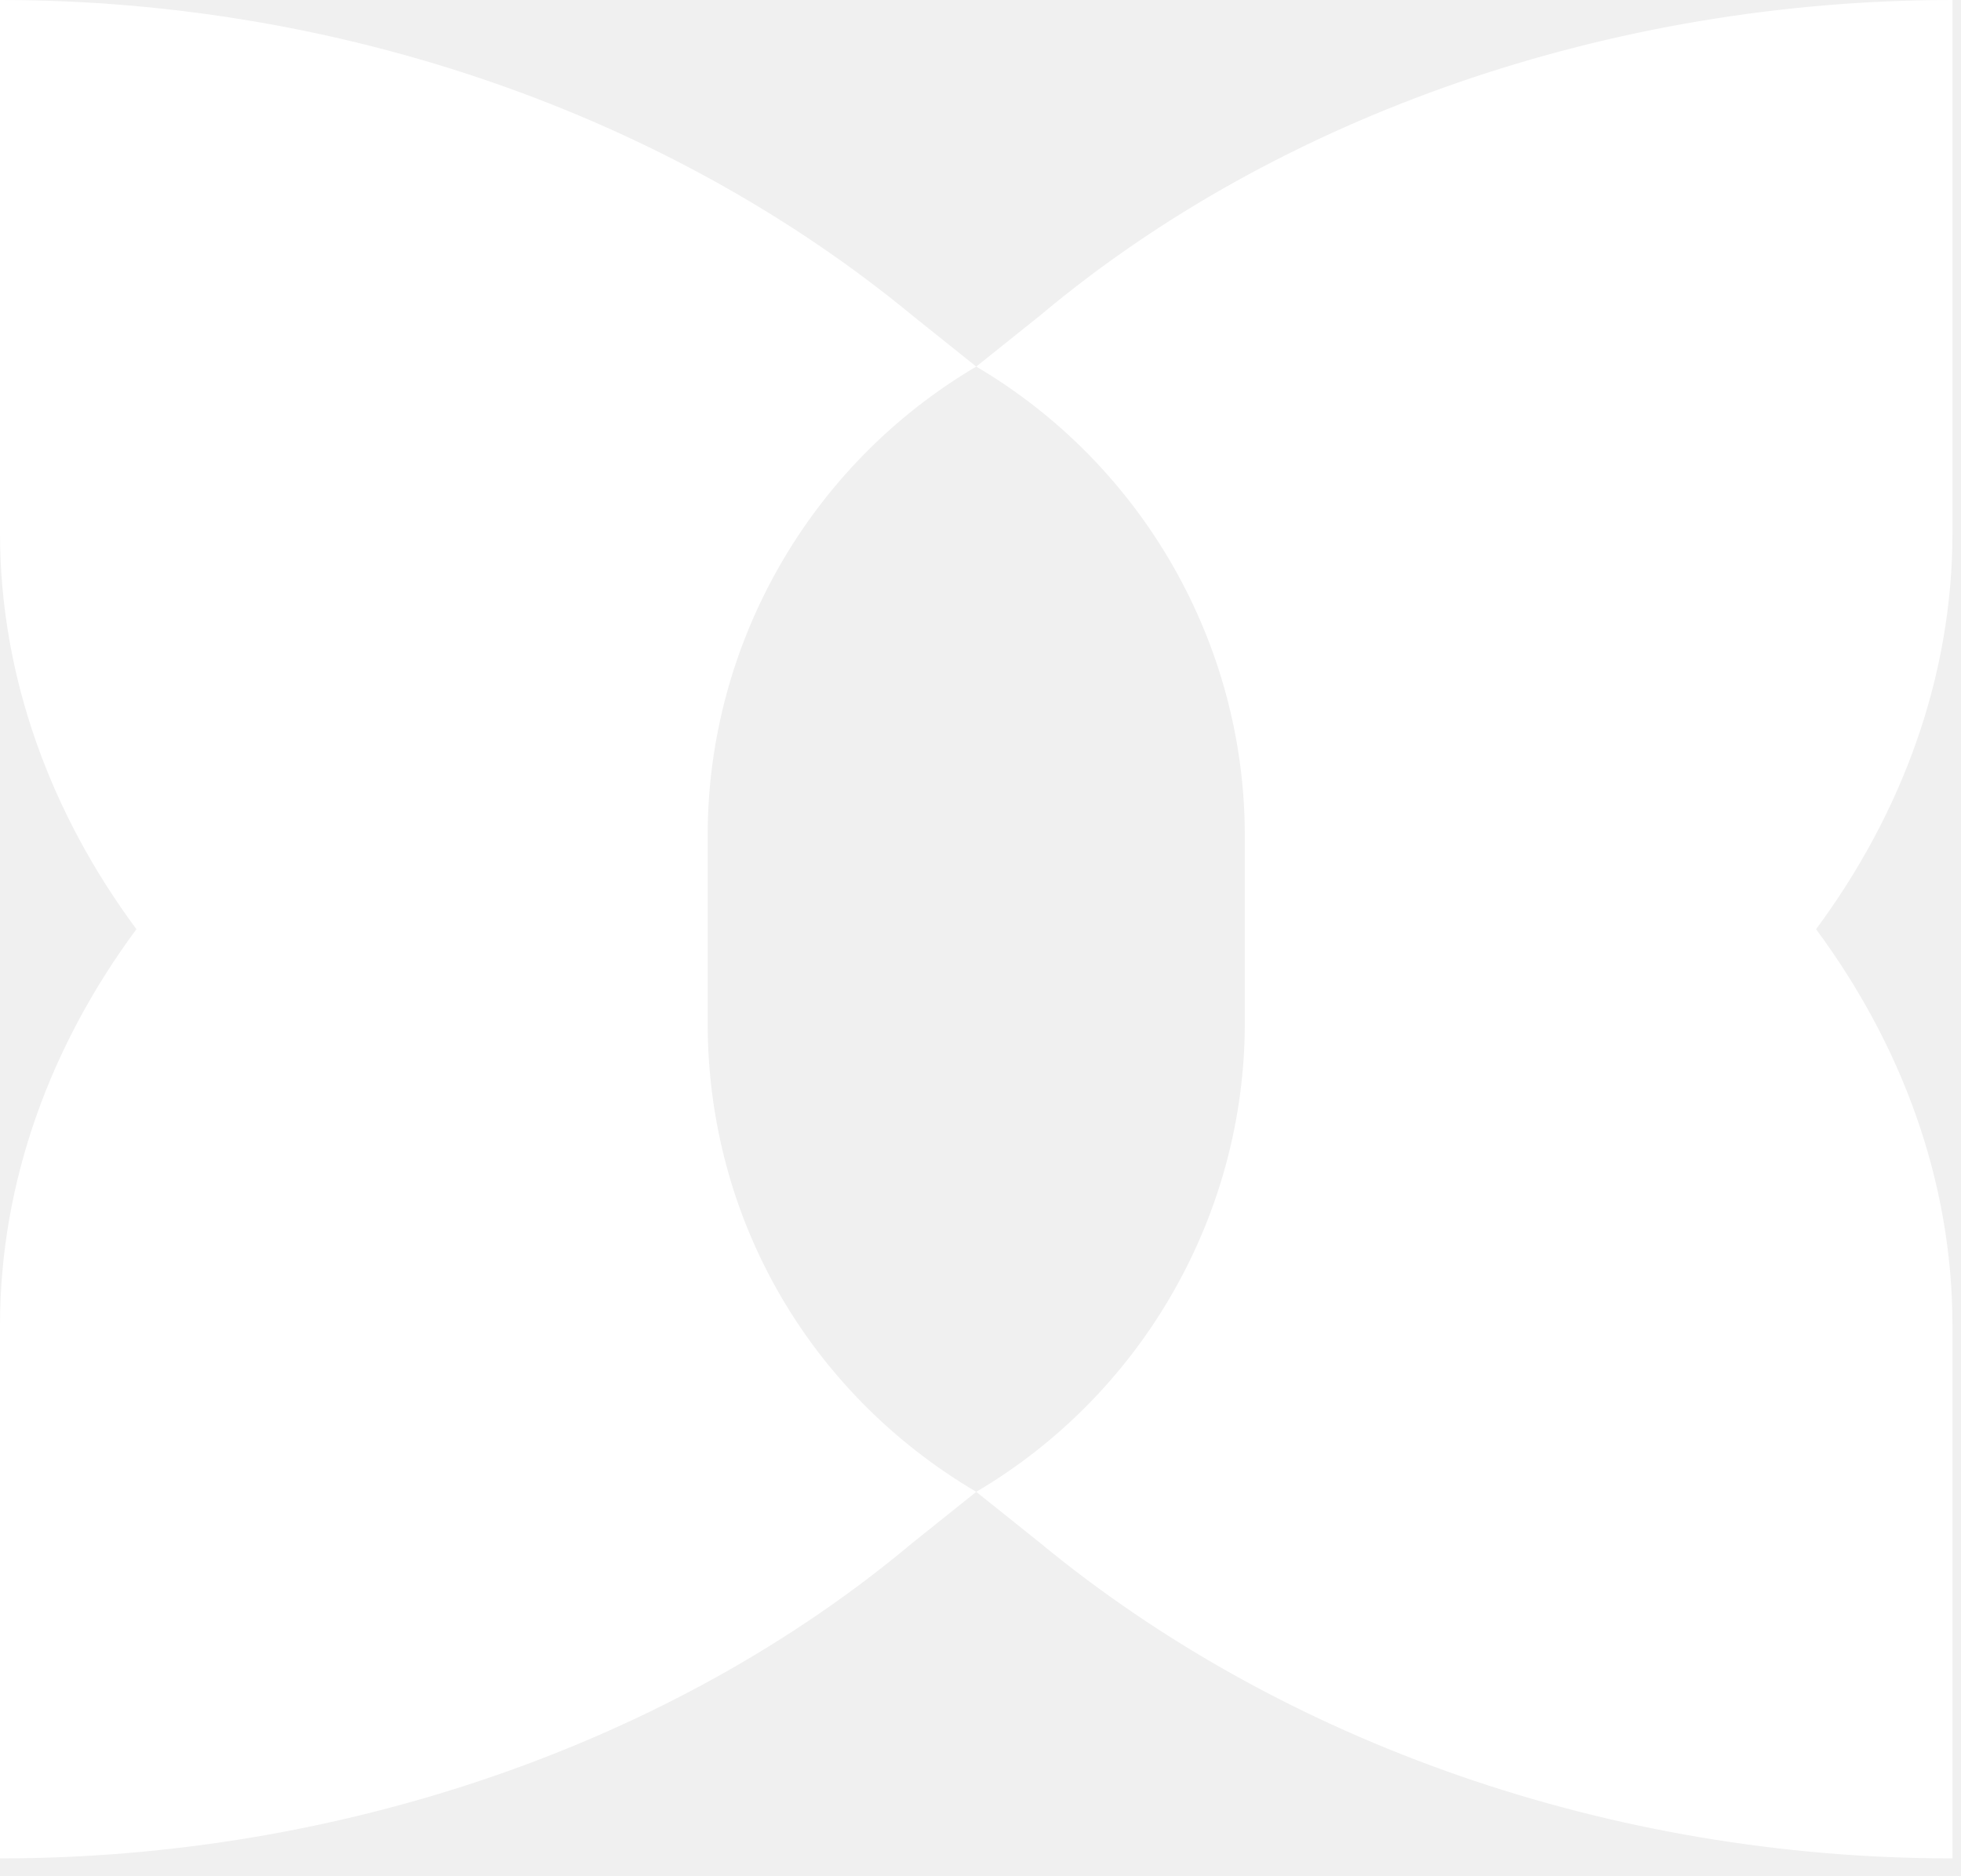
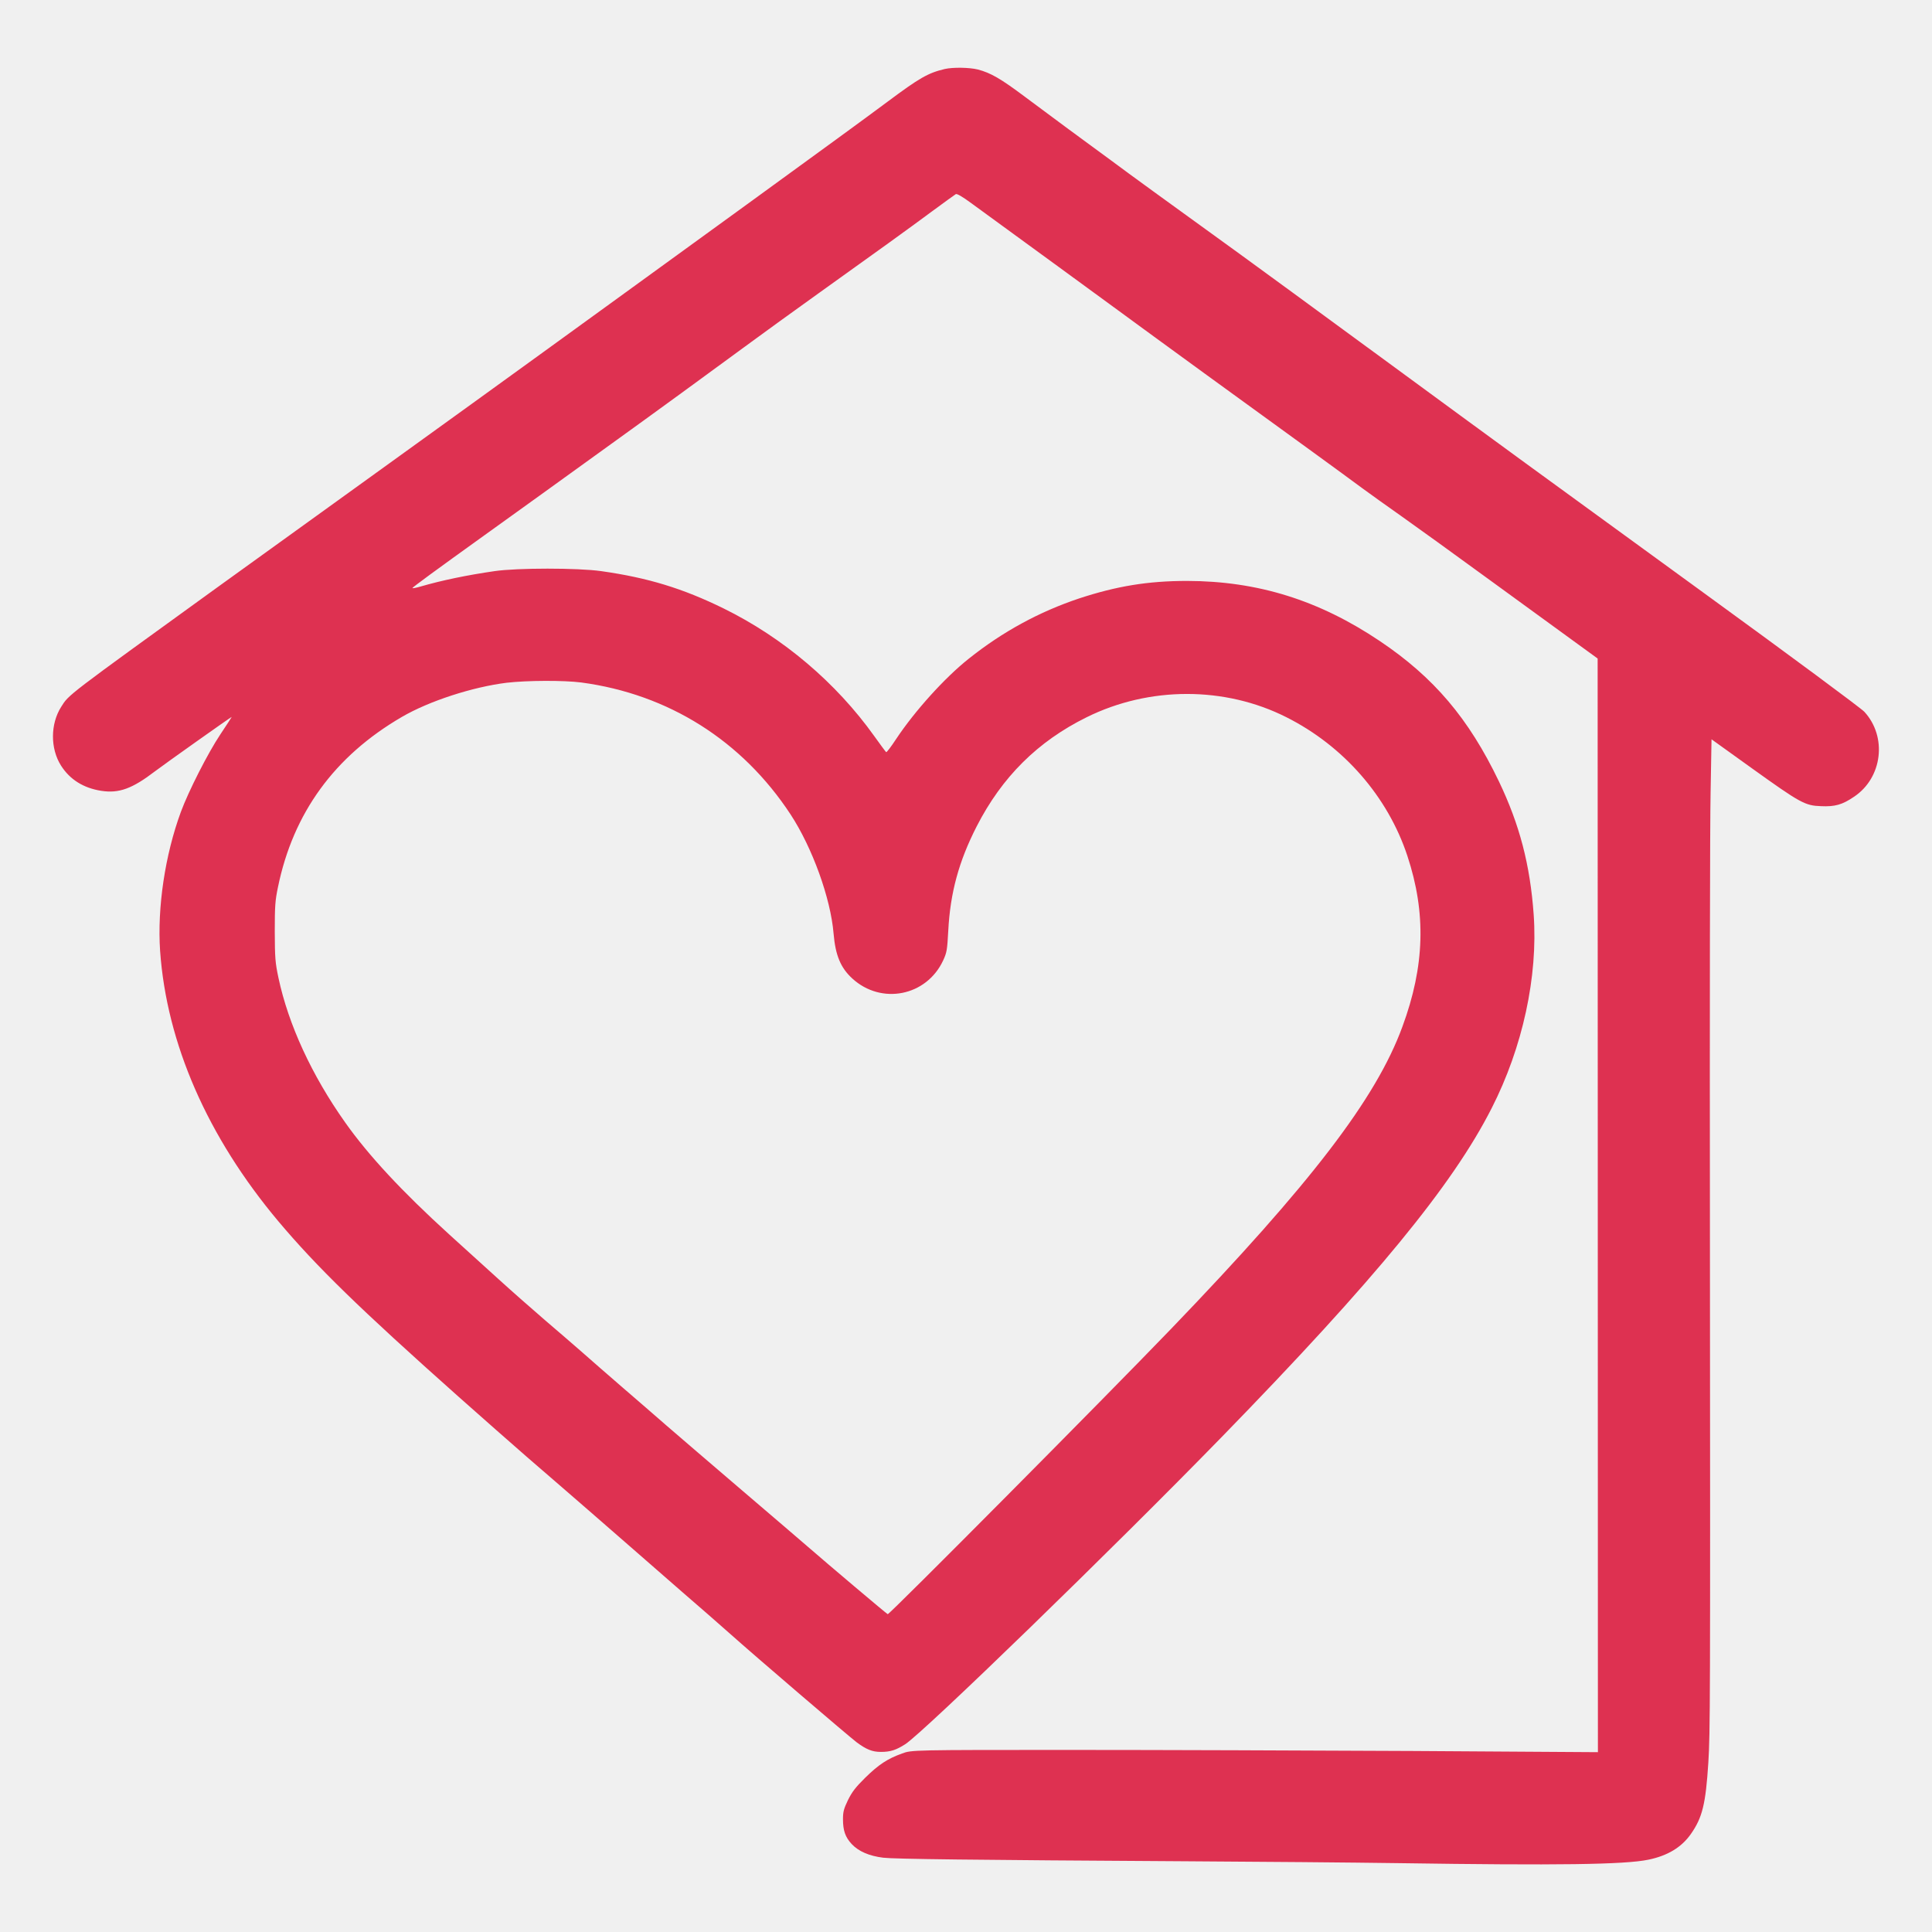
- <svg xmlns="http://www.w3.org/2000/svg" width="46" height="44" viewBox="0 0 46 44" fill="none">
-   <path d="M45.8 12.5V0C37.8 0 30 2.7 24.4 7.4L22.9 8.6L21.4 7.4C15.7 2.7 8 0 0 0V12.5C0 15.9 1.2 19.1 3.2 21.8C1.2 24.5 0 27.7 0 31.1V43.6C8 43.6 15.8 40.9 21.4 36.2L22.9 35C19 32.7 16.6 28.6 16.6 24V19.6C16.6 15.1 19 10.9 22.9 8.6C26.8 10.9 29.2 15.1 29.2 19.6V24C29.2 28.5 26.8 32.7 22.9 35L24.4 36.2C30.1 40.9 37.8 43.6 45.8 43.6V31.1C45.8 27.7 44.6 24.5 42.6 21.8C44.6 19.1 45.8 15.9 45.8 12.5Z" fill="white" />
+ <svg xmlns="http://www.w3.org/2000/svg" viewBox="0 0 1459 1459" width="1459" height="1459" fill="none">
+   <g transform="translate(0,1459) scale(0.1,-0.1)" fill="#de3151">
+     <path d="M7135 14069 c-127 -30 -191 -67 -435 -249 -172 -128 -486 -357 -1060 -774 -250 -181 -716 -519 -1035 -751 -319 -232 -776 -562 -1015 -735 -239 -172 -498 -359 -575 -415 -77 -56 -300 -217 -495 -357 -195 -140 -593 -427 -885 -638 -1139 -824 -1114 -804 -1173 -898 -82 -129 -83 -315 -1 -444 67 -105 169 -169 303 -190 134 -21 235 16 406 147 71 54 580 415 580 411 0 -2 -39 -61 -86 -132 -93 -139 -240 -428 -298 -585 -120 -326 -179 -723 -157 -1049 49 -699 358 -1406 894 -2044 289 -343 611 -657 1358 -1322 173 -154 404 -357 514 -453 110 -95 246 -213 303 -262 56 -49 148 -129 205 -178 56 -49 179 -156 272 -237 94 -82 274 -239 400 -349 127 -109 286 -249 355 -310 189 -169 897 -775 960 -823 73 -54 118 -72 182 -72 73 0 115 14 184 58 144 94 1567 1475 2392 2322 1156 1187 1742 1901 2036 2480 235 460 351 997 318 1463 -27 377 -106 679 -263 1007 -228 475 -491 785 -899 1059 -460 309 -923 453 -1455 454 -295 0 -532 -39 -815 -132 -302 -101 -578 -251 -835 -456 -180 -143 -406 -393 -547 -605 -38 -58 -72 -103 -76 -100 -4 3 -44 57 -89 120 -289 405 -689 744 -1138 965 -310 152 -572 232 -925 282 -176 25 -635 25 -805 0 -207 -30 -396 -69 -558 -116 -37 -11 -65 -16 -62 -11 6 9 162 124 545 399 215 154 570 410 955 688 280 201 790 573 1055 768 96 71 326 237 510 369 463 331 668 479 860 621 91 67 171 125 178 129 8 5 50 -19 115 -67 488 -356 919 -670 1107 -808 243 -179 1068 -779 1480 -1077 140 -102 305 -222 365 -267 61 -44 193 -140 295 -211 102 -72 403 -289 670 -484 267 -194 559 -407 650 -473 l165 -120 1 -4130 1 -4129 -1396 9 c-768 4 -1934 8 -2591 8 -1195 0 -1195 0 -1268 -27 -111 -40 -177 -84 -278 -183 -73 -72 -99 -106 -130 -168 -32 -67 -38 -89 -38 -145 0 -85 17 -135 65 -187 52 -56 133 -91 239 -104 87 -10 640 -17 2305 -27 523 -3 1236 -9 1585 -14 1209 -18 1709 -11 1888 26 146 30 251 94 321 194 87 124 112 226 132 540 14 235 15 394 12 4050 -2 1581 0 3055 5 3276 l7 401 305 -219 c367 -263 401 -282 522 -286 105 -5 161 11 249 71 215 143 252 453 78 642 -25 27 -554 419 -1209 895 -1323 962 -1437 1045 -2495 1821 -423 311 -878 643 -1010 739 -600 434 -822 595 -975 709 -91 67 -235 173 -320 235 -85 63 -234 173 -330 245 -183 137 -257 180 -355 206 -65 16 -187 18 -250 4z m-2745 -4633 c658 -88 1214 -439 1580 -996 165 -252 303 -634 325 -900 14 -164 53 -259 142 -340 219 -200 559 -133 685 136 28 61 31 77 39 224 15 289 80 526 215 790 191 373 461 641 829 823 474 235 1045 235 1509 1 432 -217 766 -599 914 -1047 143 -432 132 -832 -38 -1292 -199 -542 -688 -1180 -1746 -2280 -505 -525 -2124 -2155 -2140 -2155 -5 0 -463 387 -604 510 -36 31 -258 222 -495 424 -236 202 -493 422 -570 489 -77 67 -225 196 -330 286 -104 90 -242 210 -305 266 -63 55 -191 166 -285 246 -93 80 -251 219 -350 309 -99 90 -268 243 -375 340 -353 321 -607 594 -783 843 -253 357 -429 740 -504 1092 -25 118 -27 150 -28 350 0 194 3 234 24 335 115 561 427 990 936 1286 206 120 533 226 791 258 156 18 432 19 564 2z" />
+   </g>
</svg>
